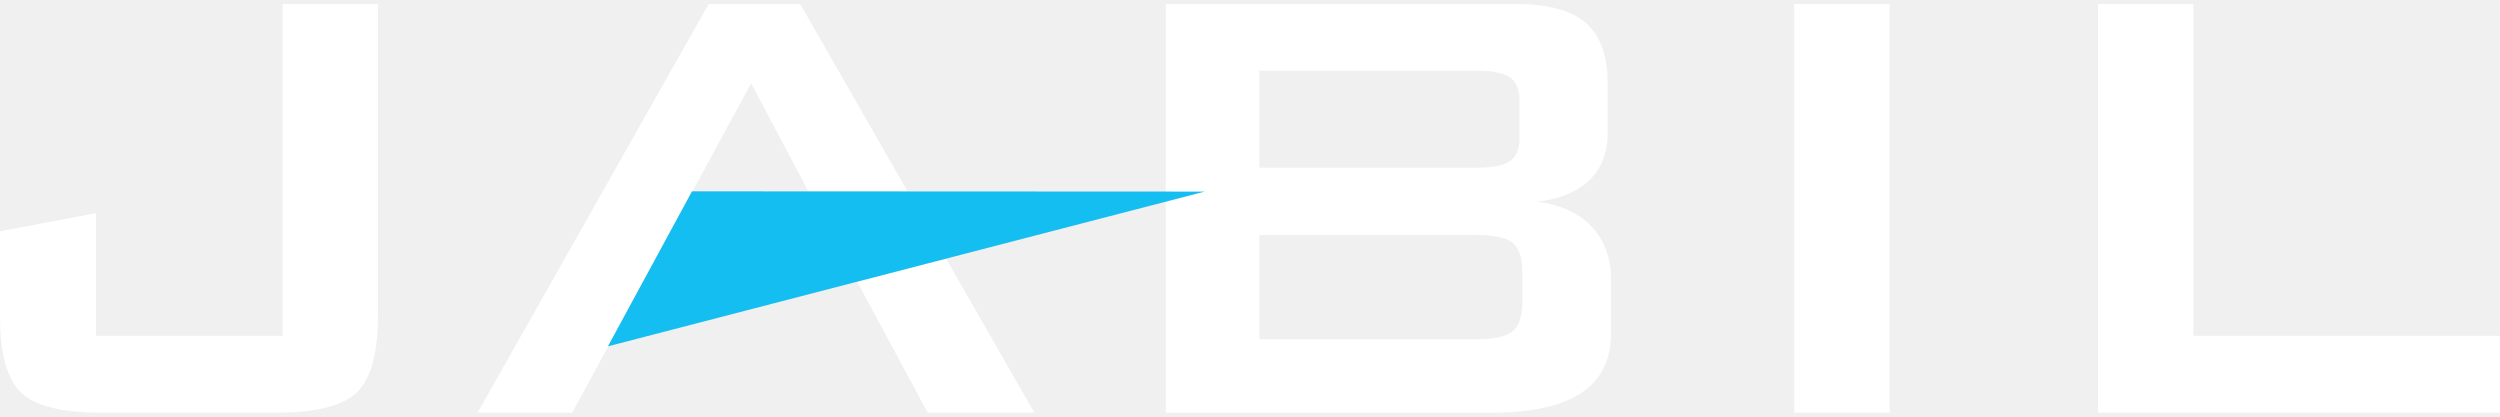
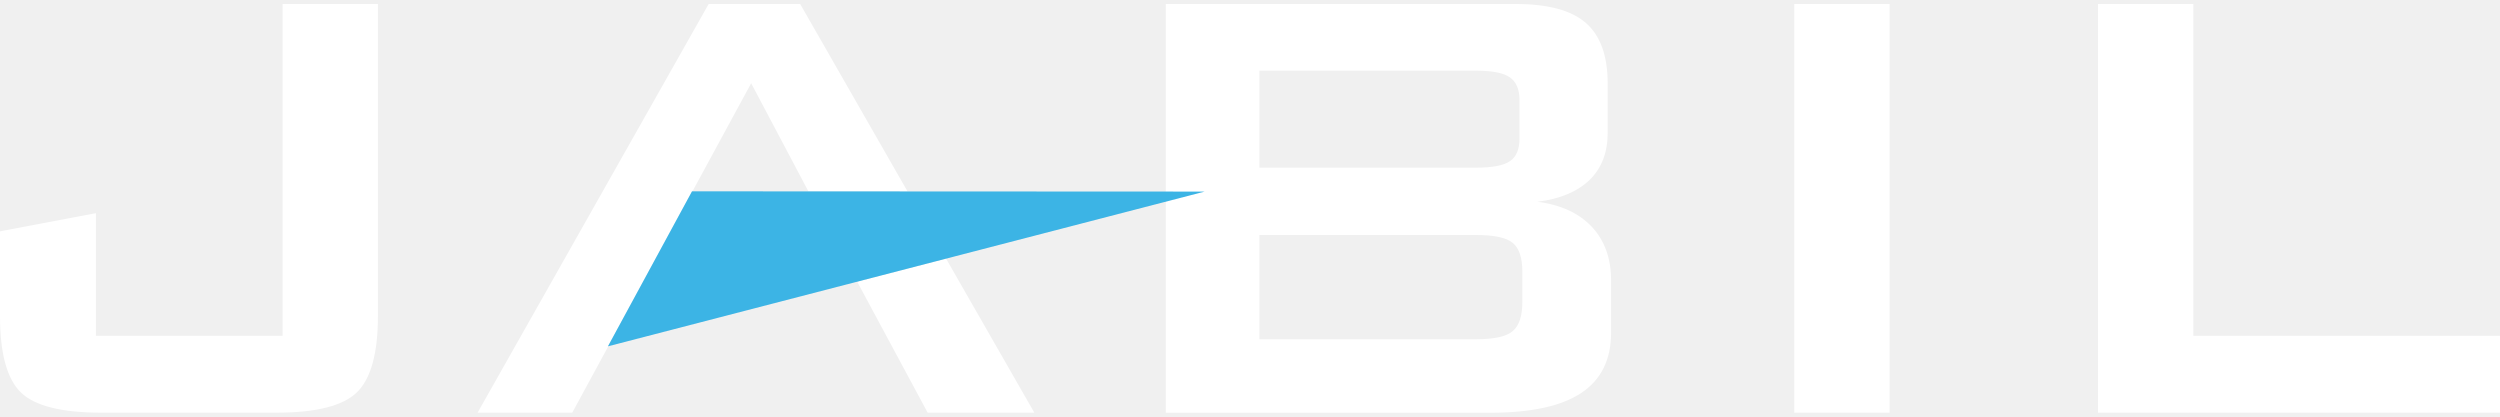
<svg xmlns="http://www.w3.org/2000/svg" viewBox="0 0 120 20" fill="none">
  <g clip-path="url(#clip0_2957_6719)">
    <path d="M4.86 19.808C2.956 19.808 1.668 19.484 1 18.836C0.336 18.188 0 16.968 0 15.172V11.104L4.604 10.232V16.12H13.564V0.192H18.14V15.172C18.14 16.964 17.8 18.184 17.128 18.836C16.452 19.484 15.168 19.808 13.268 19.808H4.86Z" fill="white" />
    <path d="M55.96 19.808V0.192H72.756C74.308 0.192 75.428 0.496 76.124 1.104C76.82 1.712 77.168 2.68 77.168 4.004V6.388C77.168 7.328 76.876 8.076 76.3 8.636C75.72 9.196 74.888 9.548 73.8 9.684C74.928 9.832 75.796 10.236 76.412 10.892C77.024 11.548 77.332 12.404 77.332 13.456V15.968C77.332 17.268 76.852 18.232 75.896 18.864C74.94 19.496 73.488 19.812 71.536 19.812H55.96V19.808ZM70.844 3.392H60.452V8.048H70.844C71.636 8.048 72.18 7.944 72.484 7.732C72.788 7.524 72.936 7.16 72.936 6.644V4.8C72.936 4.296 72.784 3.936 72.484 3.72C72.18 3.5 71.636 3.392 70.844 3.392ZM70.844 11.28H60.452V16.284H70.844C71.716 16.284 72.308 16.156 72.612 15.892C72.916 15.632 73.072 15.172 73.072 14.516V13.028C73.072 12.372 72.92 11.916 72.612 11.66C72.308 11.404 71.72 11.28 70.844 11.28Z" fill="white" />
    <path d="M90.7 0.192H86.124V19.808H90.7V0.192Z" fill="white" />
    <path d="M100.704 19.808V0.192H105.28V16.12H120V19.808H100.704Z" fill="white" />
    <path d="M41.144 13.52L44.528 19.808H49.648L45.412 12.416L41.144 13.52Z" fill="white" />
    <path d="M36.056 3.996L38.804 9.188L43.564 9.192L38.408 0.192H34.016L22.924 19.808H27.468L36.056 3.996Z" fill="white" />
-     <path d="M33.216 9.184L29.18 16.624L57.824 9.196L33.216 9.184Z" fill="#15BEF0" />
+     <path d="M33.216 9.184L29.18 16.624L57.824 9.196L33.216 9.184Z" fill="#3CB4E5" />
  </g>
  <defs>
    <clipPath id="clip0_2957_6719">
      <rect width="120" height="20" fill="white" />
    </clipPath>
  </defs>
</svg>
